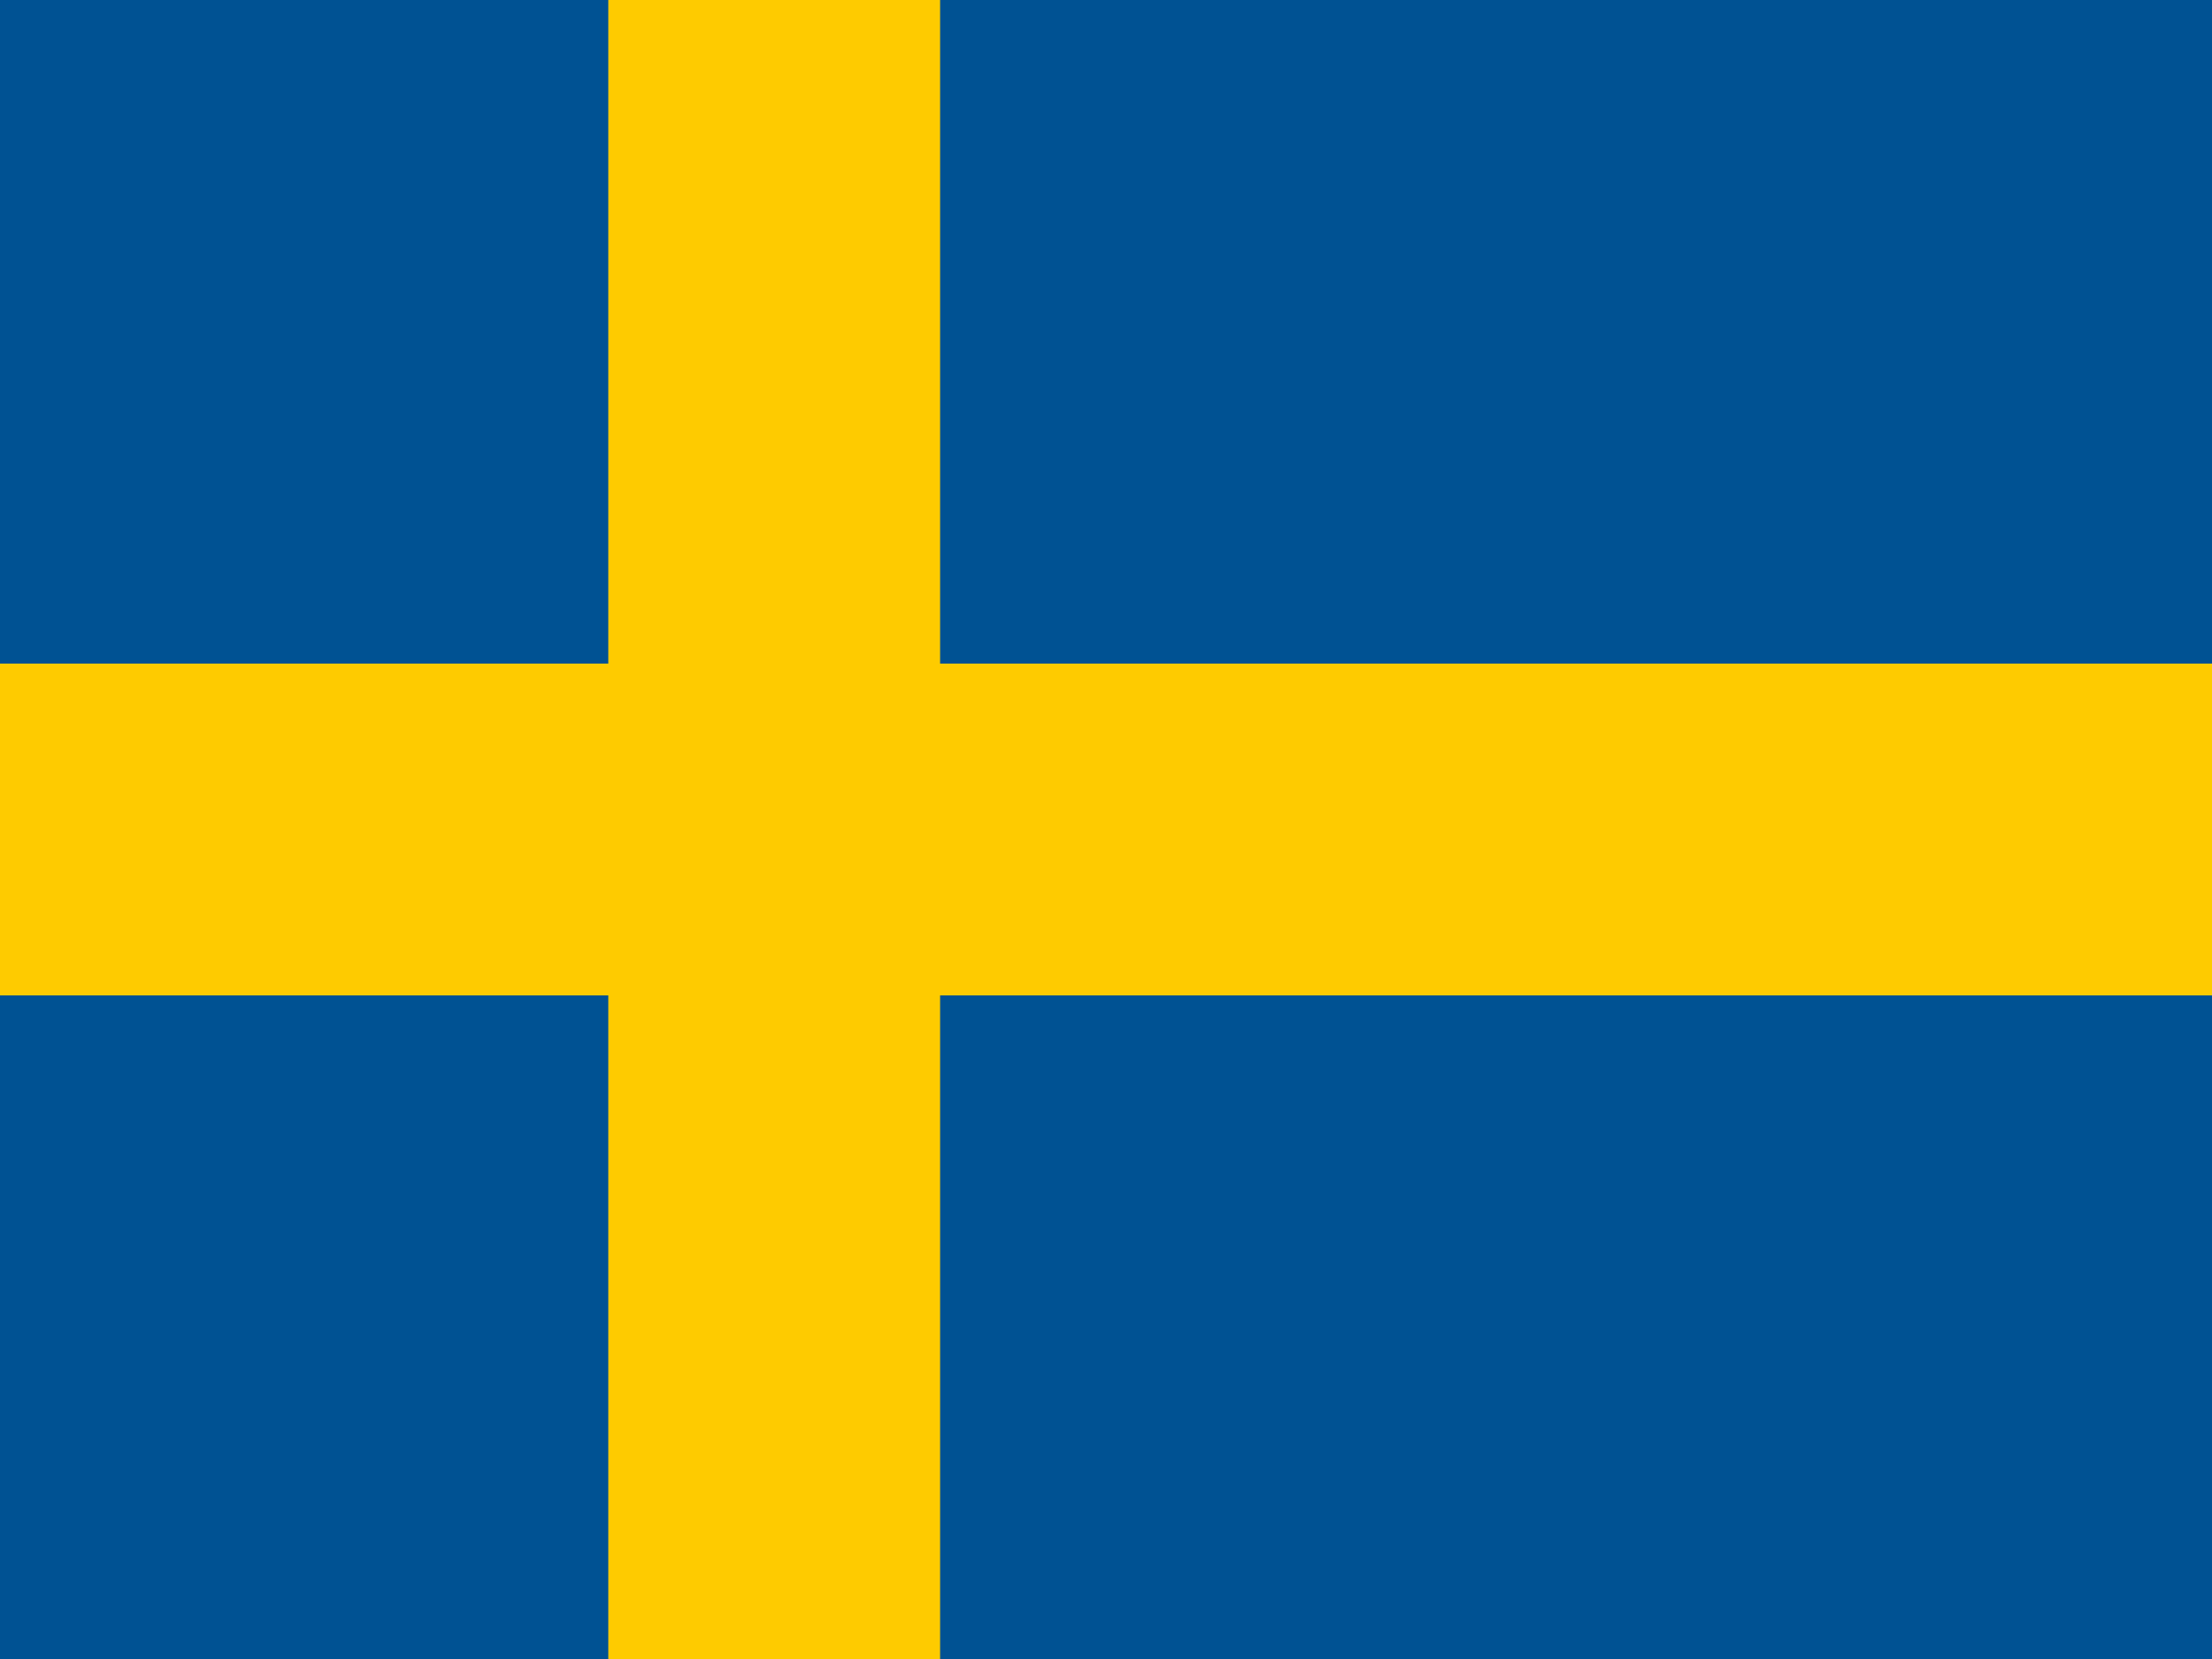
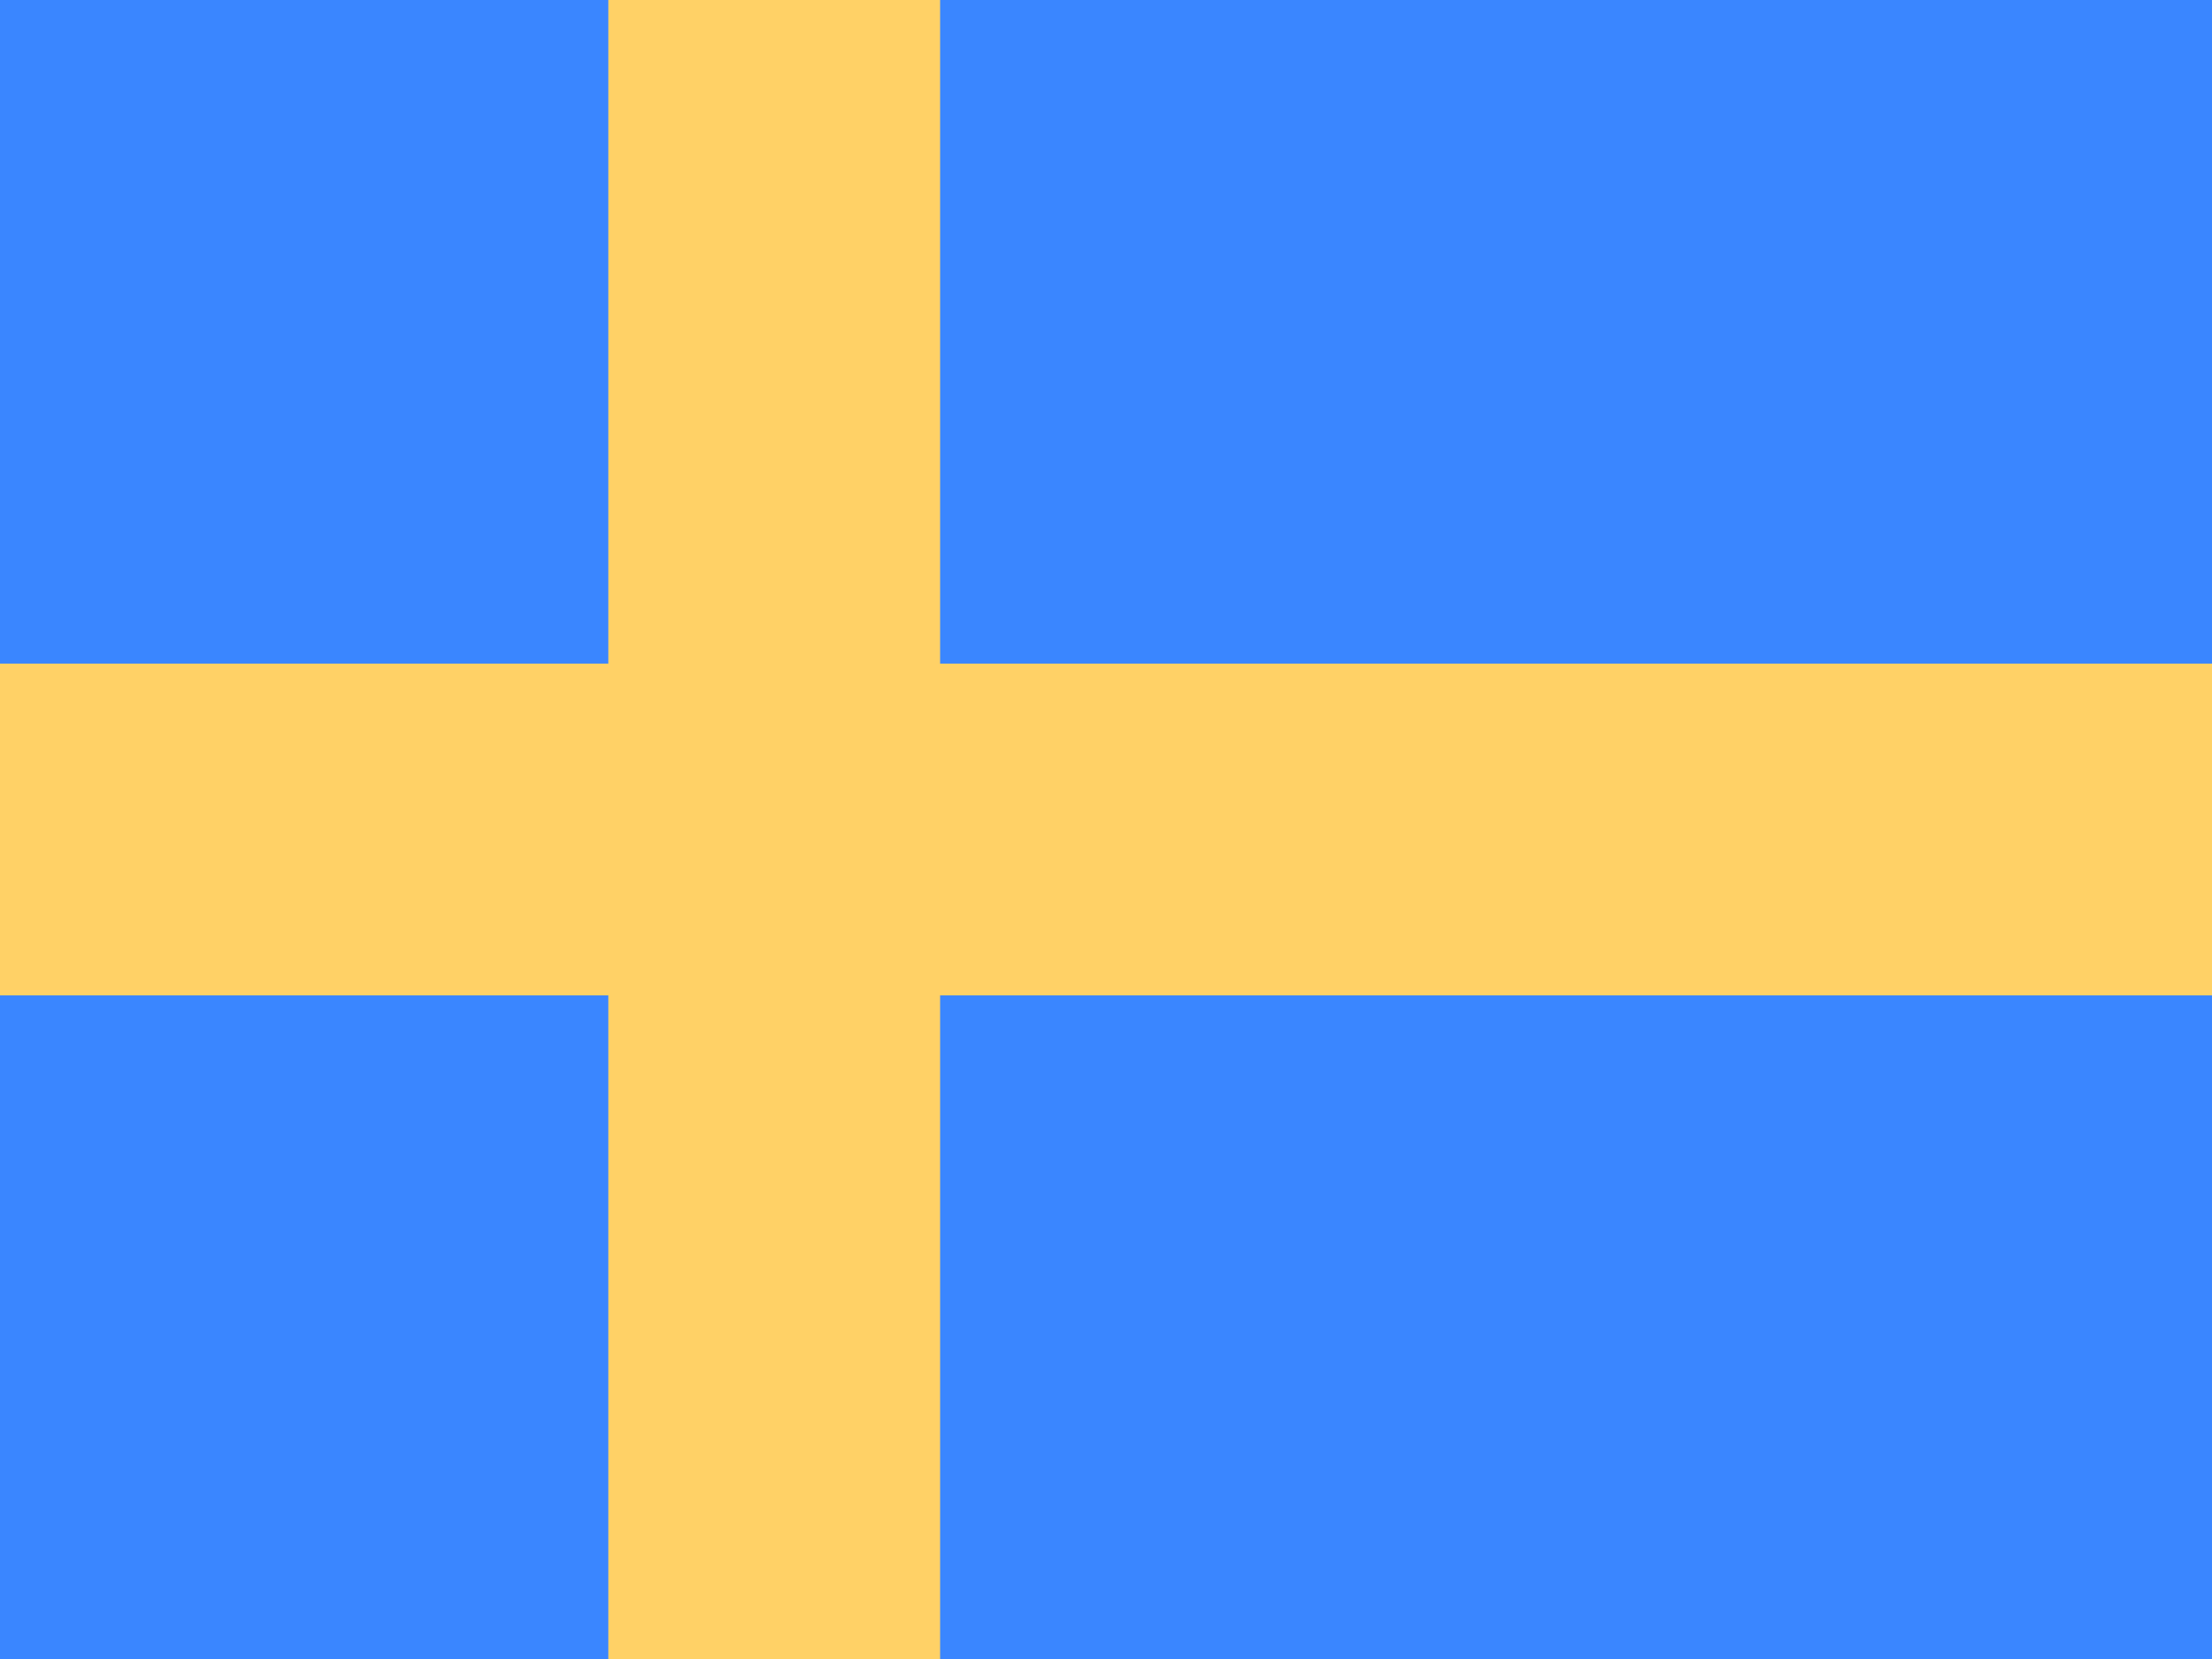
<svg xmlns="http://www.w3.org/2000/svg" id="flag-icons-se" viewBox="0 0 640 480">
-   <path fill="#005293" d="M0 0h640v480H0z" />
-   <path fill="#fecb00" d="M176 0v192H0v96h176v192h96V288h368v-96H272V0z" />
+   <path fill="#3A86FF" d="M0 0h640v480H0z" />
+   <path fill="#FFD166" d="M176 0v192H0v96h176v192h96V288h368v-96H272V0z" />
</svg>
